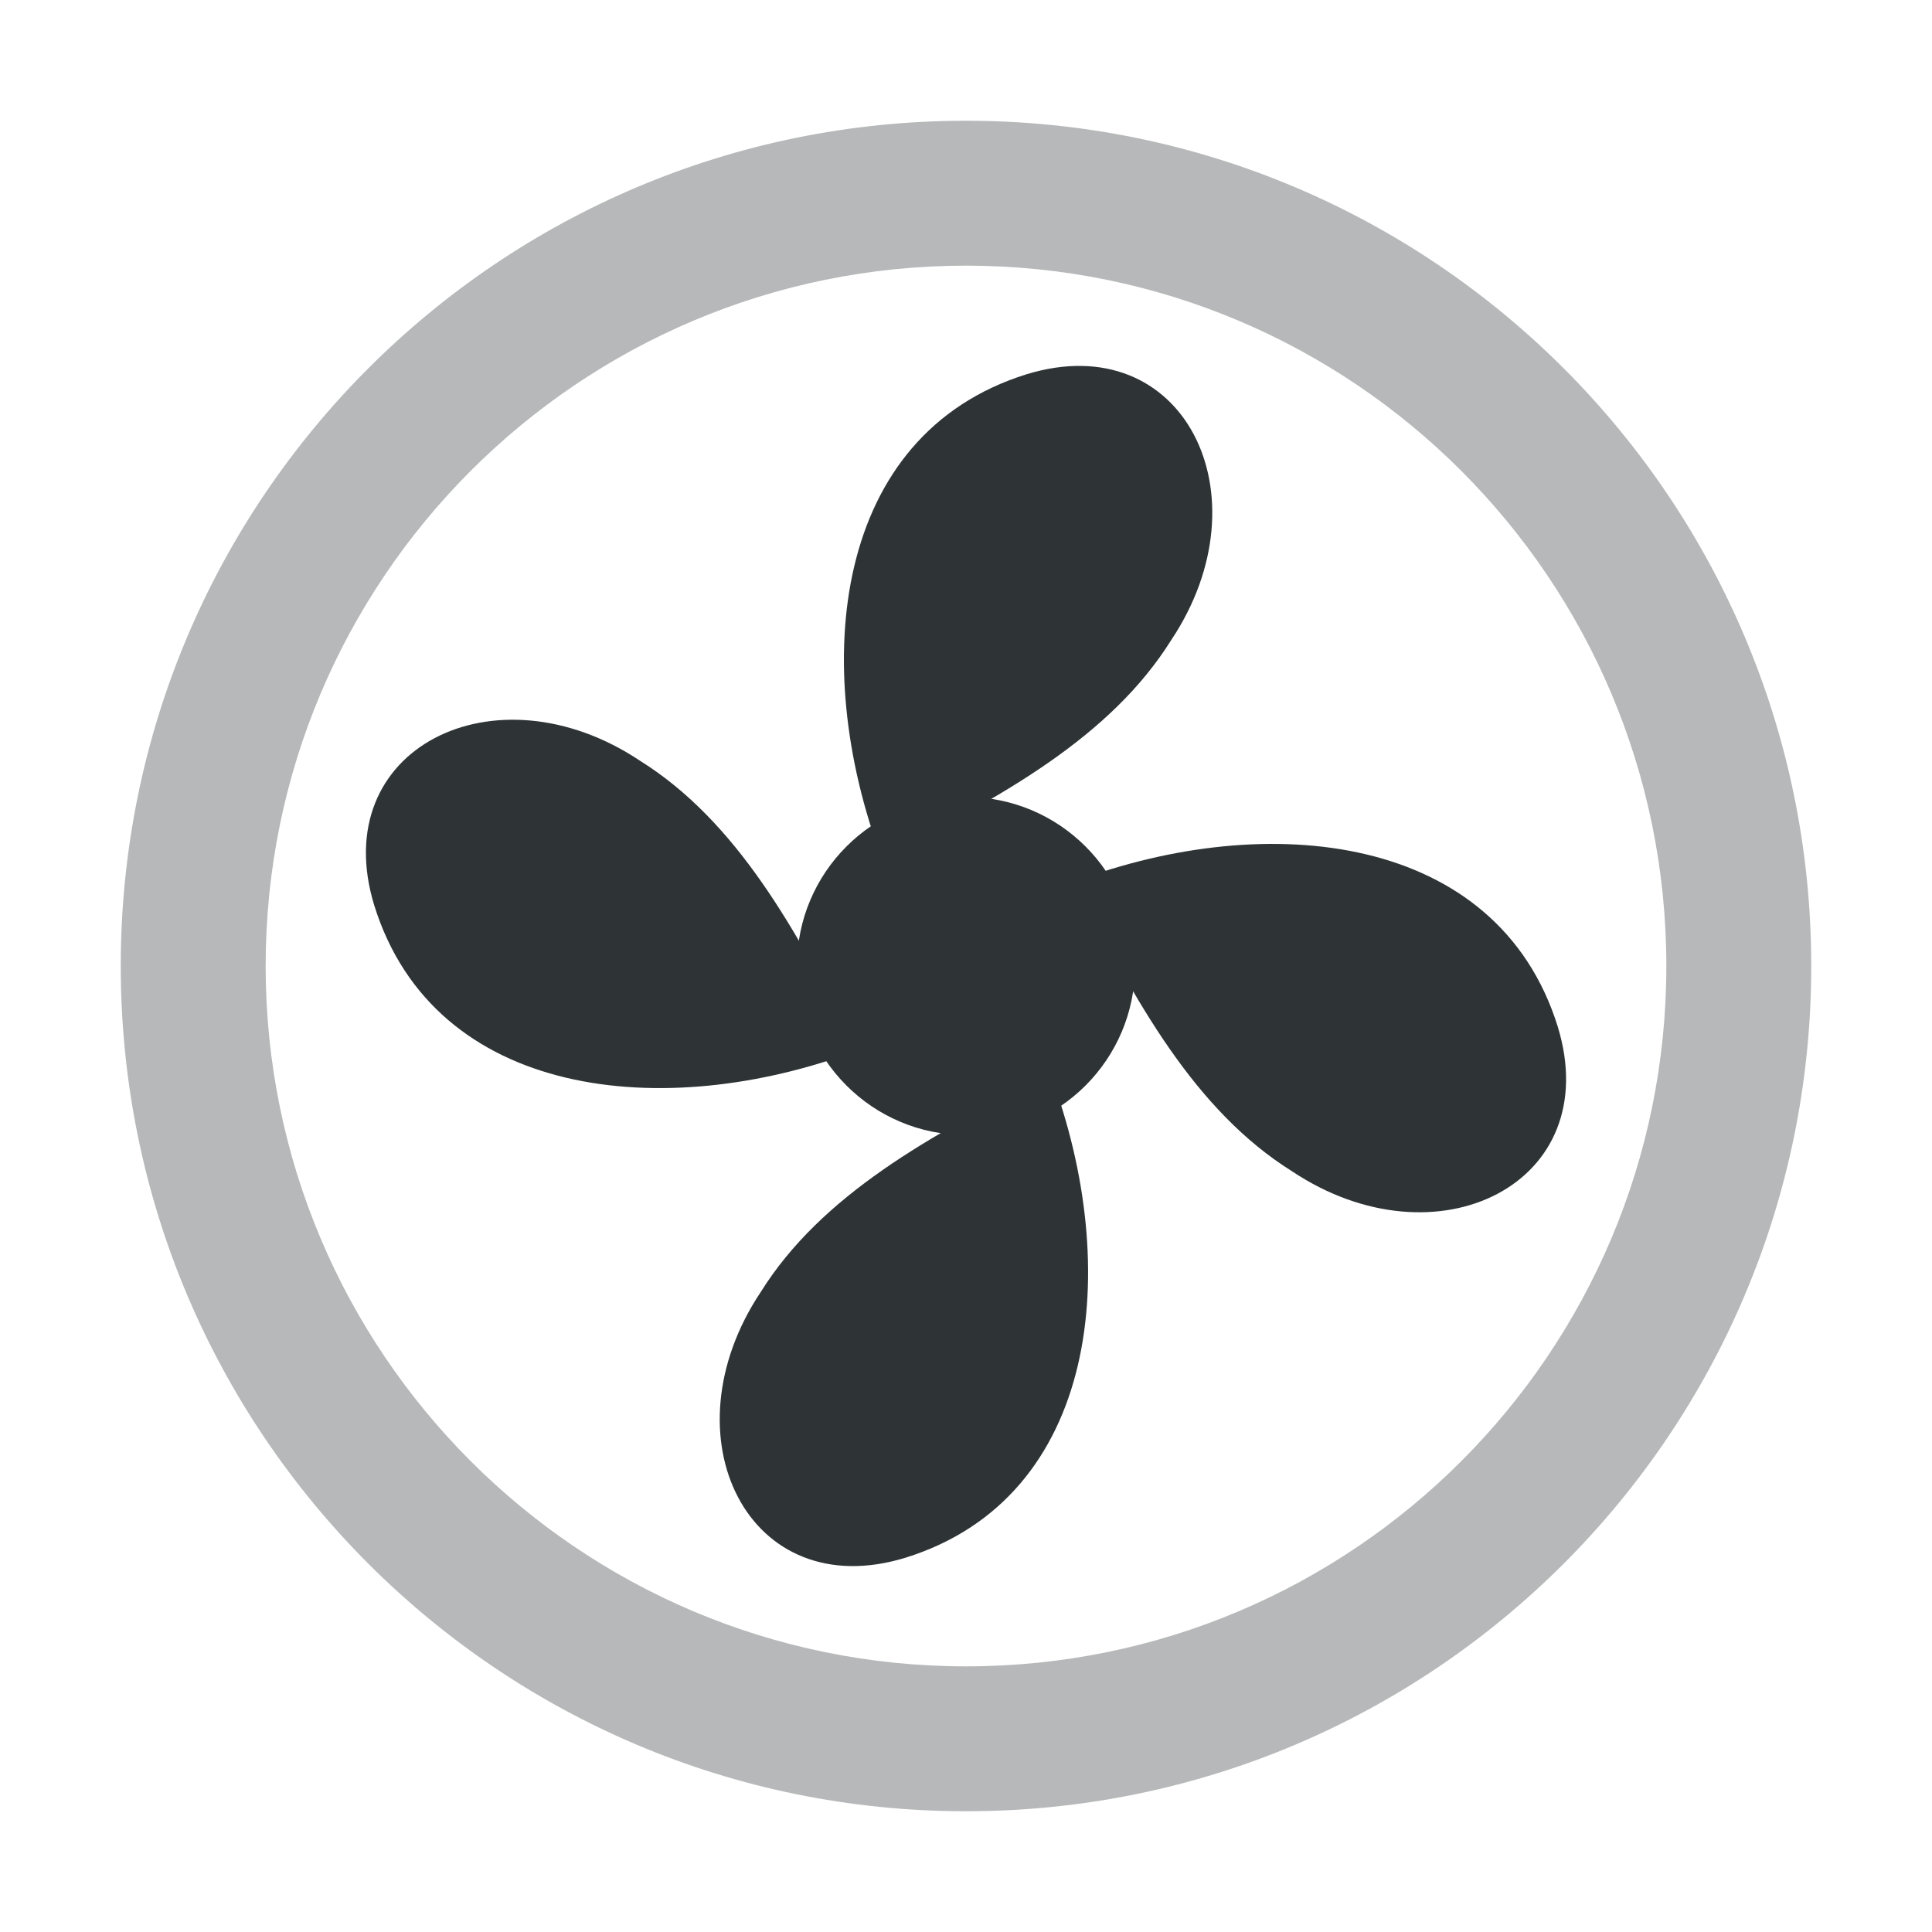
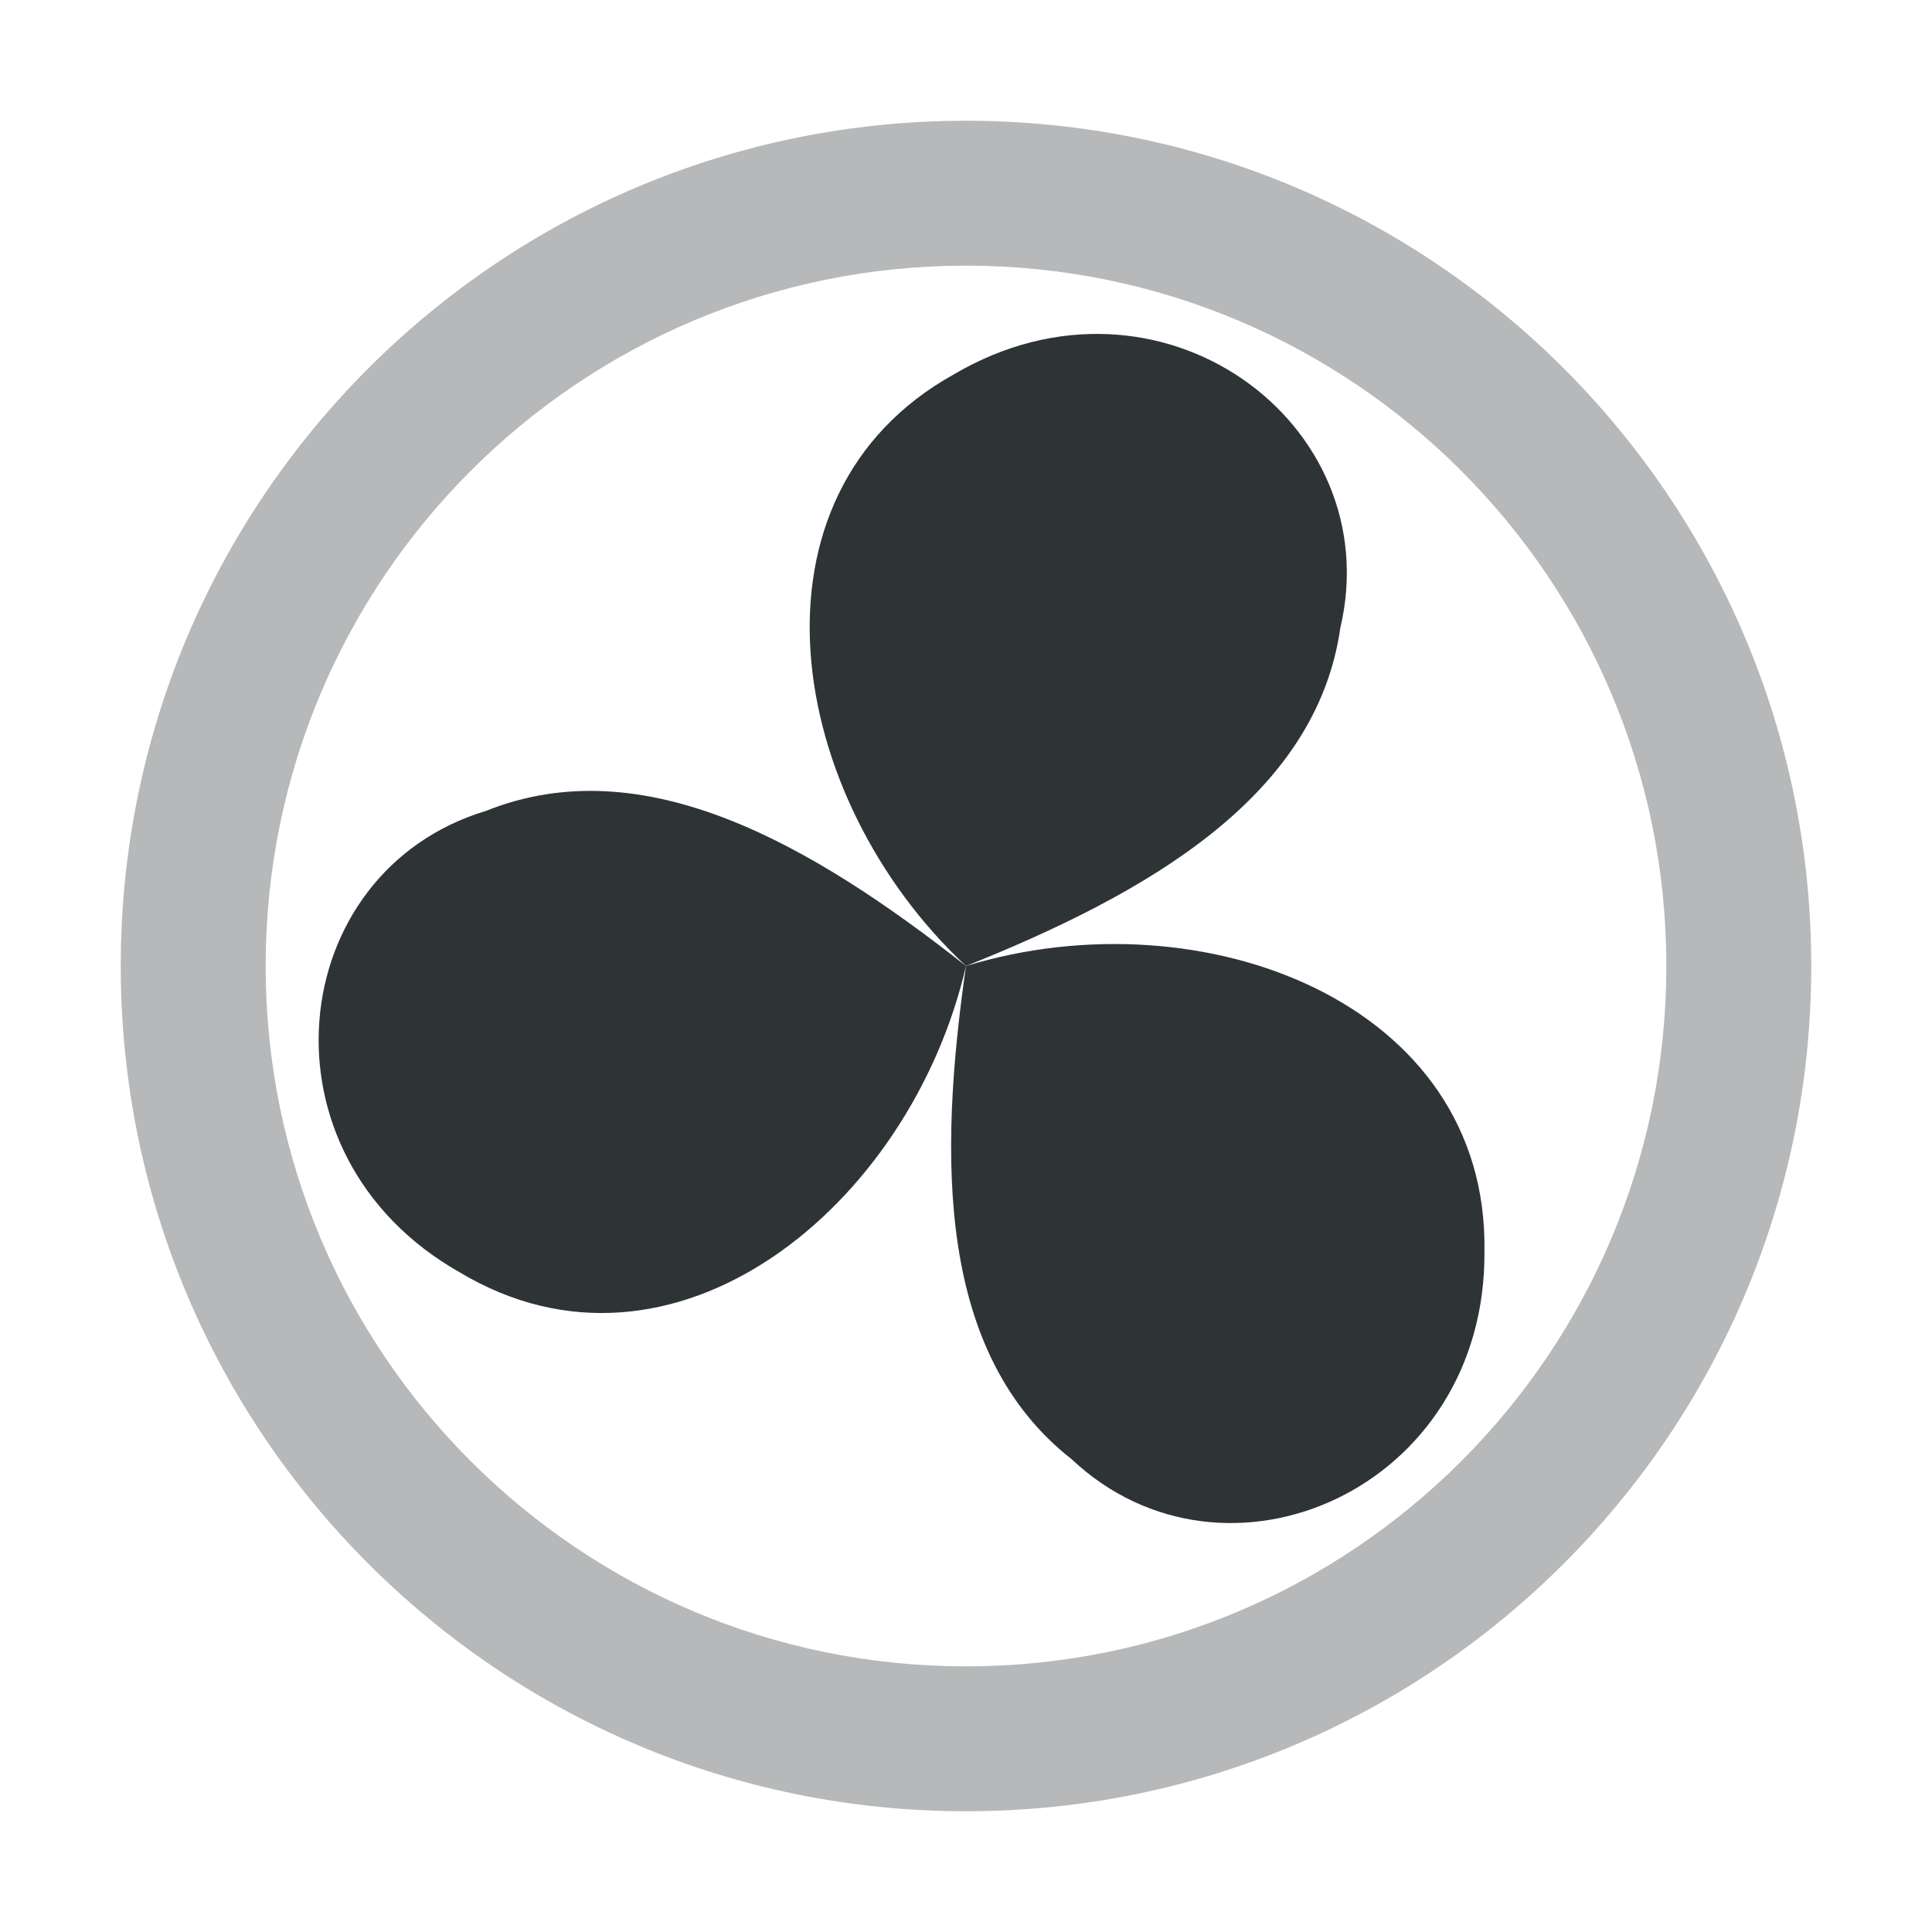
<svg xmlns="http://www.w3.org/2000/svg" width="16" height="16" viewBox="0 0 16 16">
  <g fill="#2e3436">
    <path d="M8 1a7 7 0 1 0 0 14A7 7 0 0 0 8 1zm0 1.2a5.8 5.8 0 1 1 0 11.6A5.8 5.8 0 0 1 8 2.2z" opacity=".35" />
-     <path id="b" d="M7.3 7.1C6.7 5.5 6.9 3.6 8.5 3.1c1.3-.4 2 1 1.2 2.2-.5.8-1.4 1.3-2.4 1.8z" />
-     <use href="#b" transform="rotate(90 8 8)" />
-     <use href="#b" transform="rotate(180 8 8)" />
-     <use href="#b" transform="rotate(270 8 8)" />
-     <circle cx="8" cy="8" r="1.4" />
+     <path id="b" d="M8 8C6.5 6.6 6.1 4.1 7.9 3.1c1.7-1 3.6.4 3.2 2.1C10.9 6.6 9.5 7.4 8 8z" />
+     <use href="#b" transform="rotate(120 8 8)" />
+     <use href="#b" transform="rotate(240 8 8)" />
  </g>
</svg>
